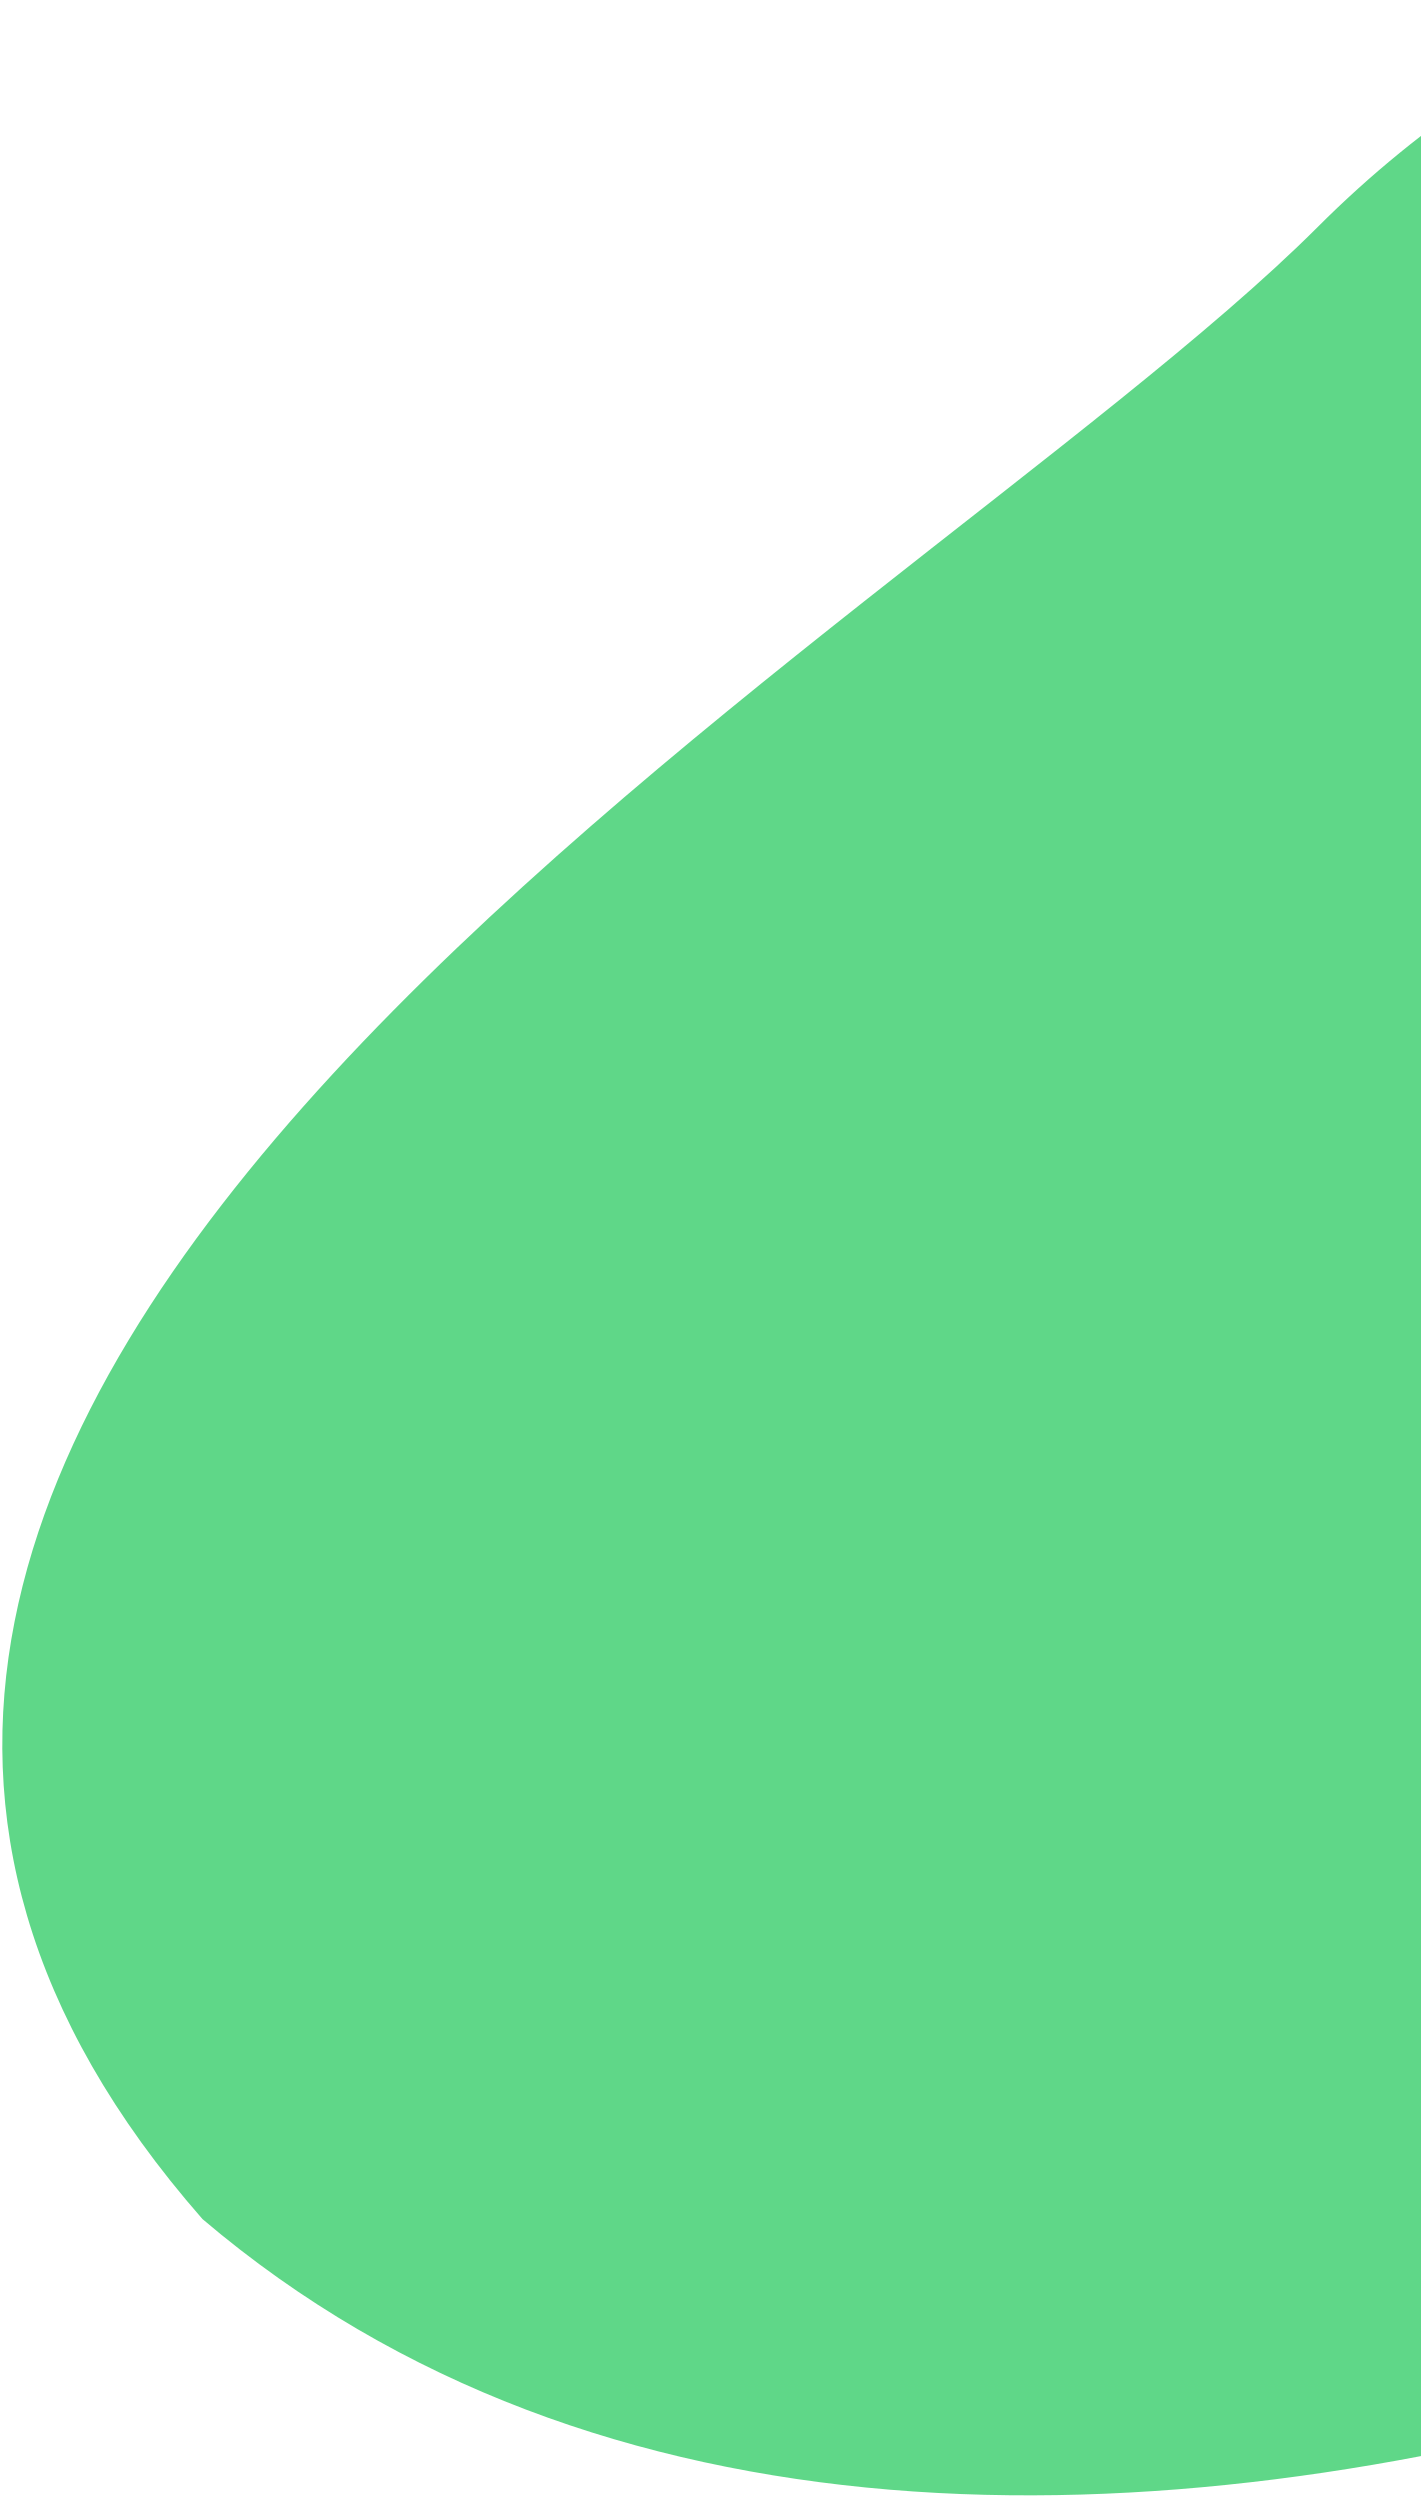
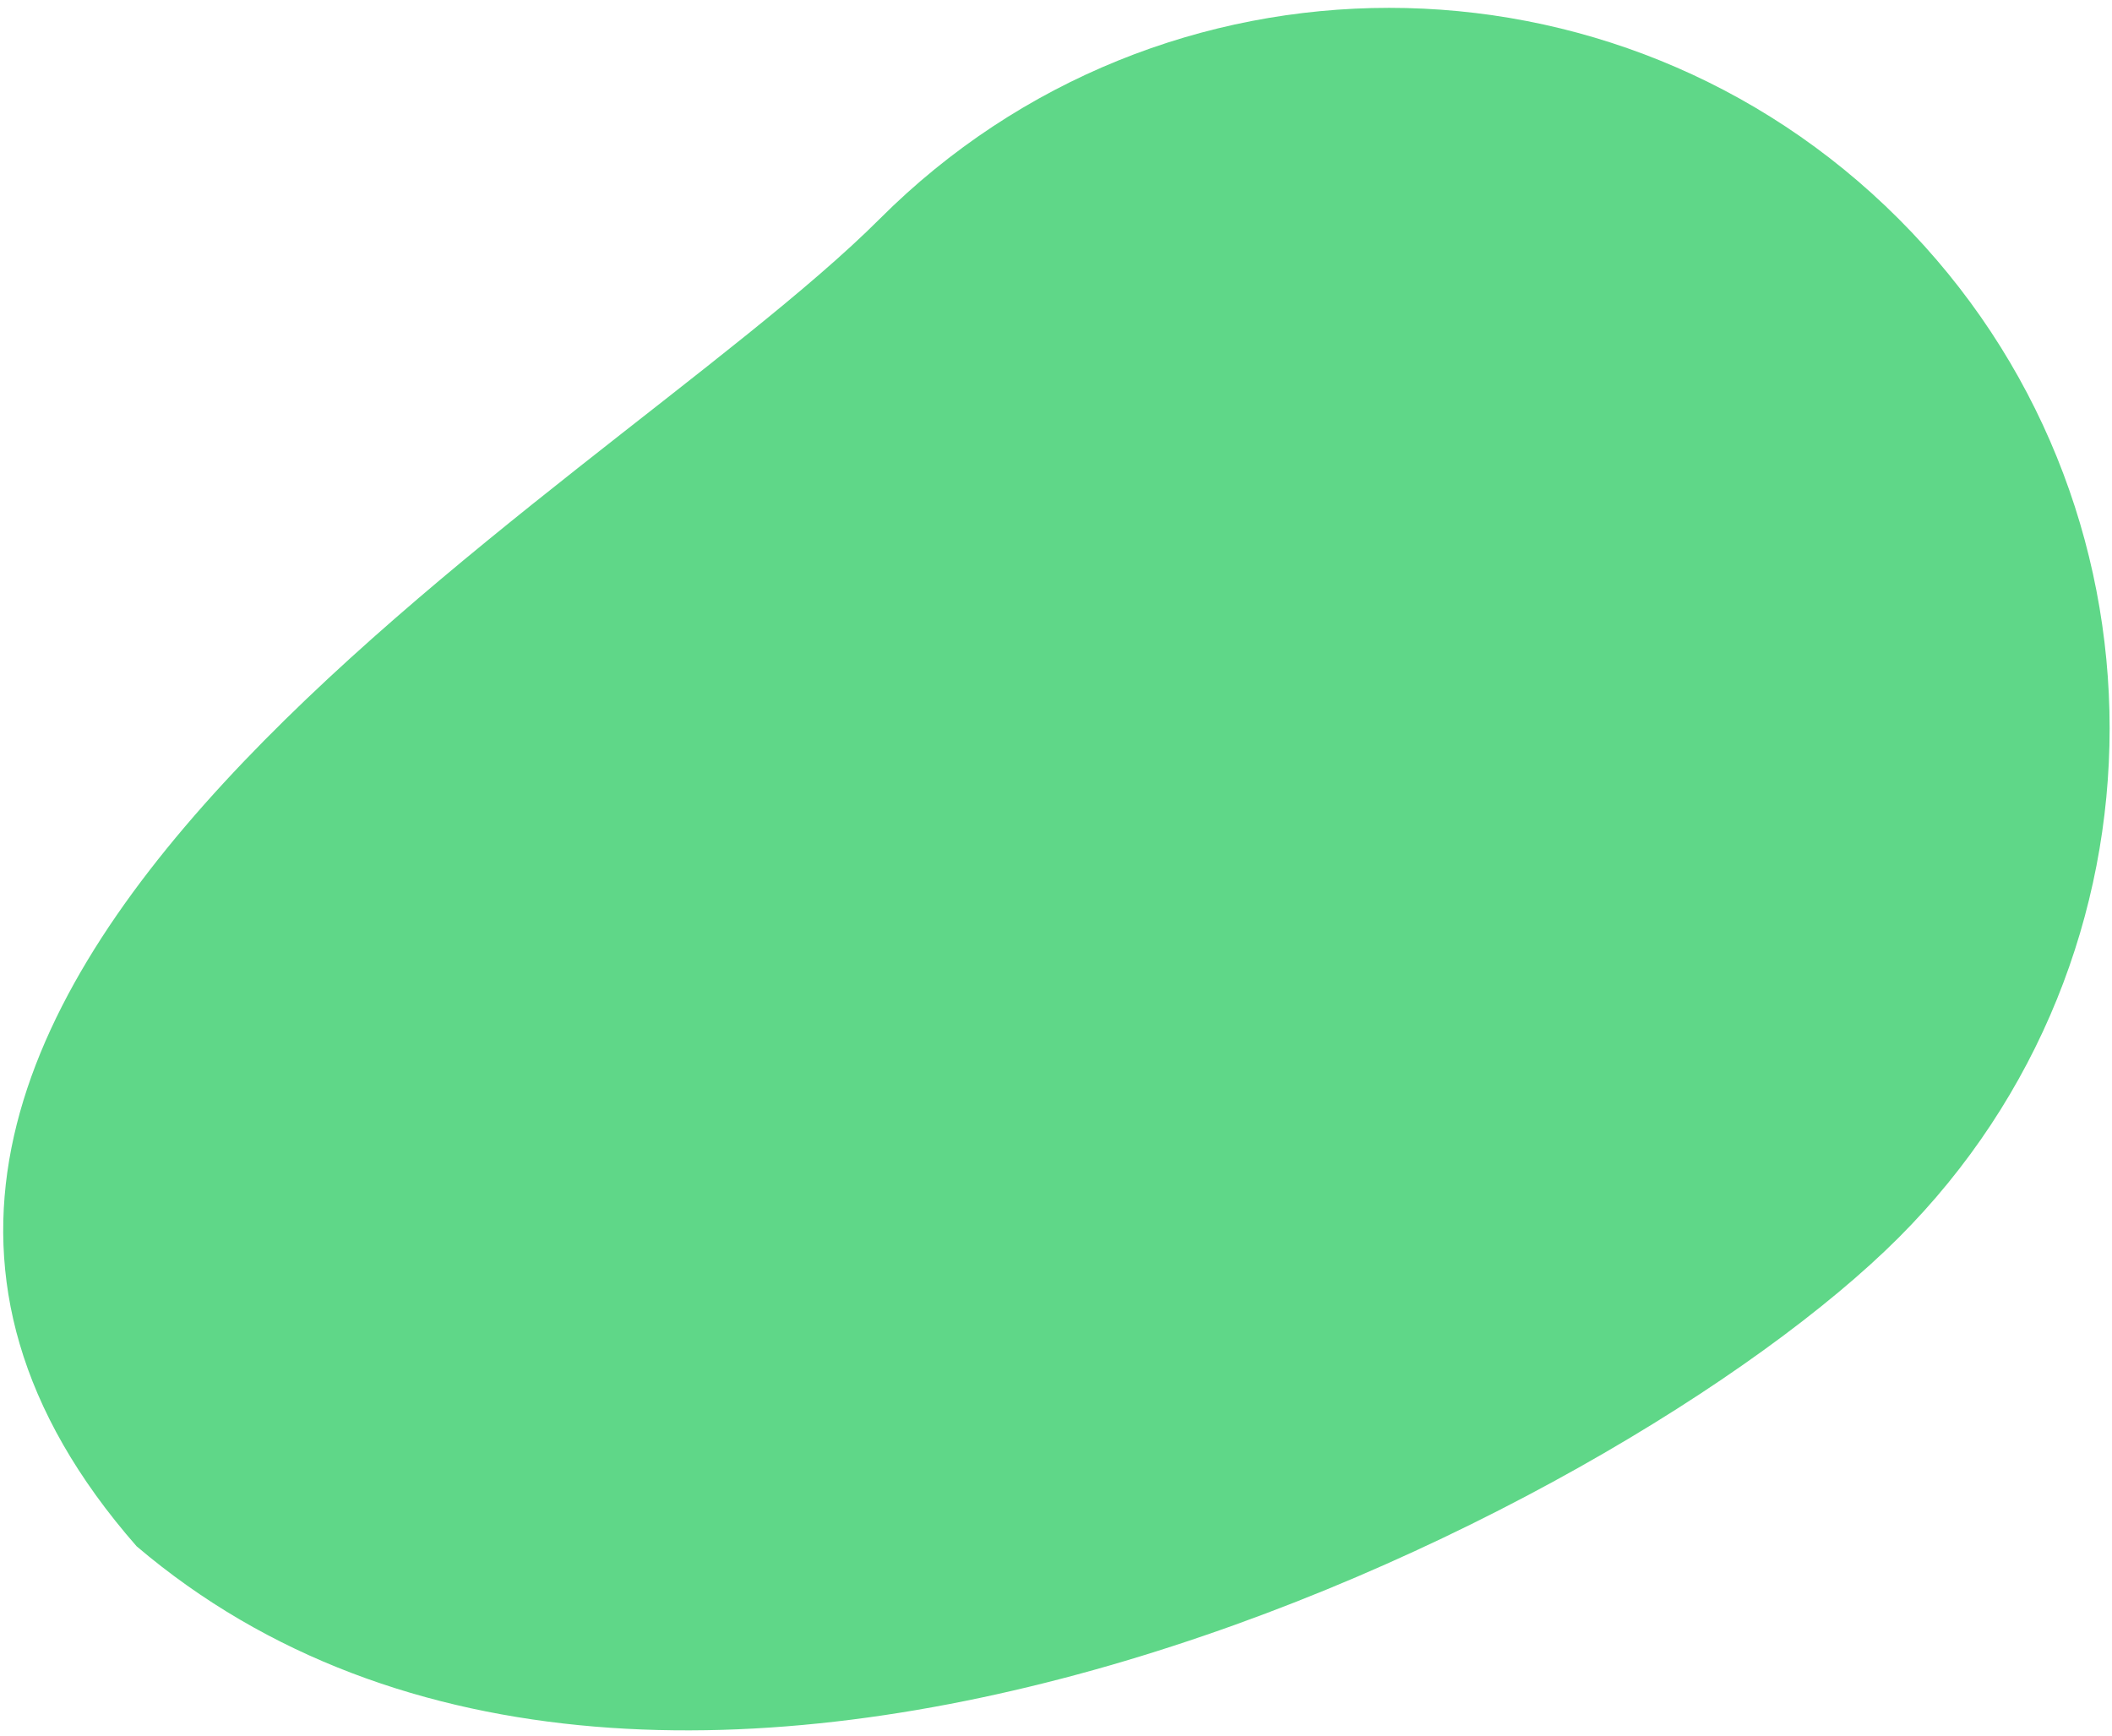
- <svg xmlns="http://www.w3.org/2000/svg" width="292" height="514" viewBox="0 0 292 514" fill="none">
-   <path d="M41.63 456.241C-105.923 287.788 184.114 133.476 270.922 46.668C357.729 -40.139 498.472 -40.139 585.279 46.668C672.086 133.476 672.086 274.218 585.279 361.026C498.472 447.833 204.151 594.457 41.63 456.241Z" fill="#5FD788" />
+ <svg xmlns="http://www.w3.org/2000/svg" width="219" height="180" viewBox="0 0 219 180" fill="none">
+   <path d="M14.164 160.343C-35.425 103.73 62.05 51.868 91.224 22.694C120.399 -6.48 167.699 -6.48 196.874 22.694C226.048 51.868 226.048 99.169 196.874 128.344C167.699 157.518 68.784 206.795 14.164 160.343Z" fill="#5FD788" />
</svg>
